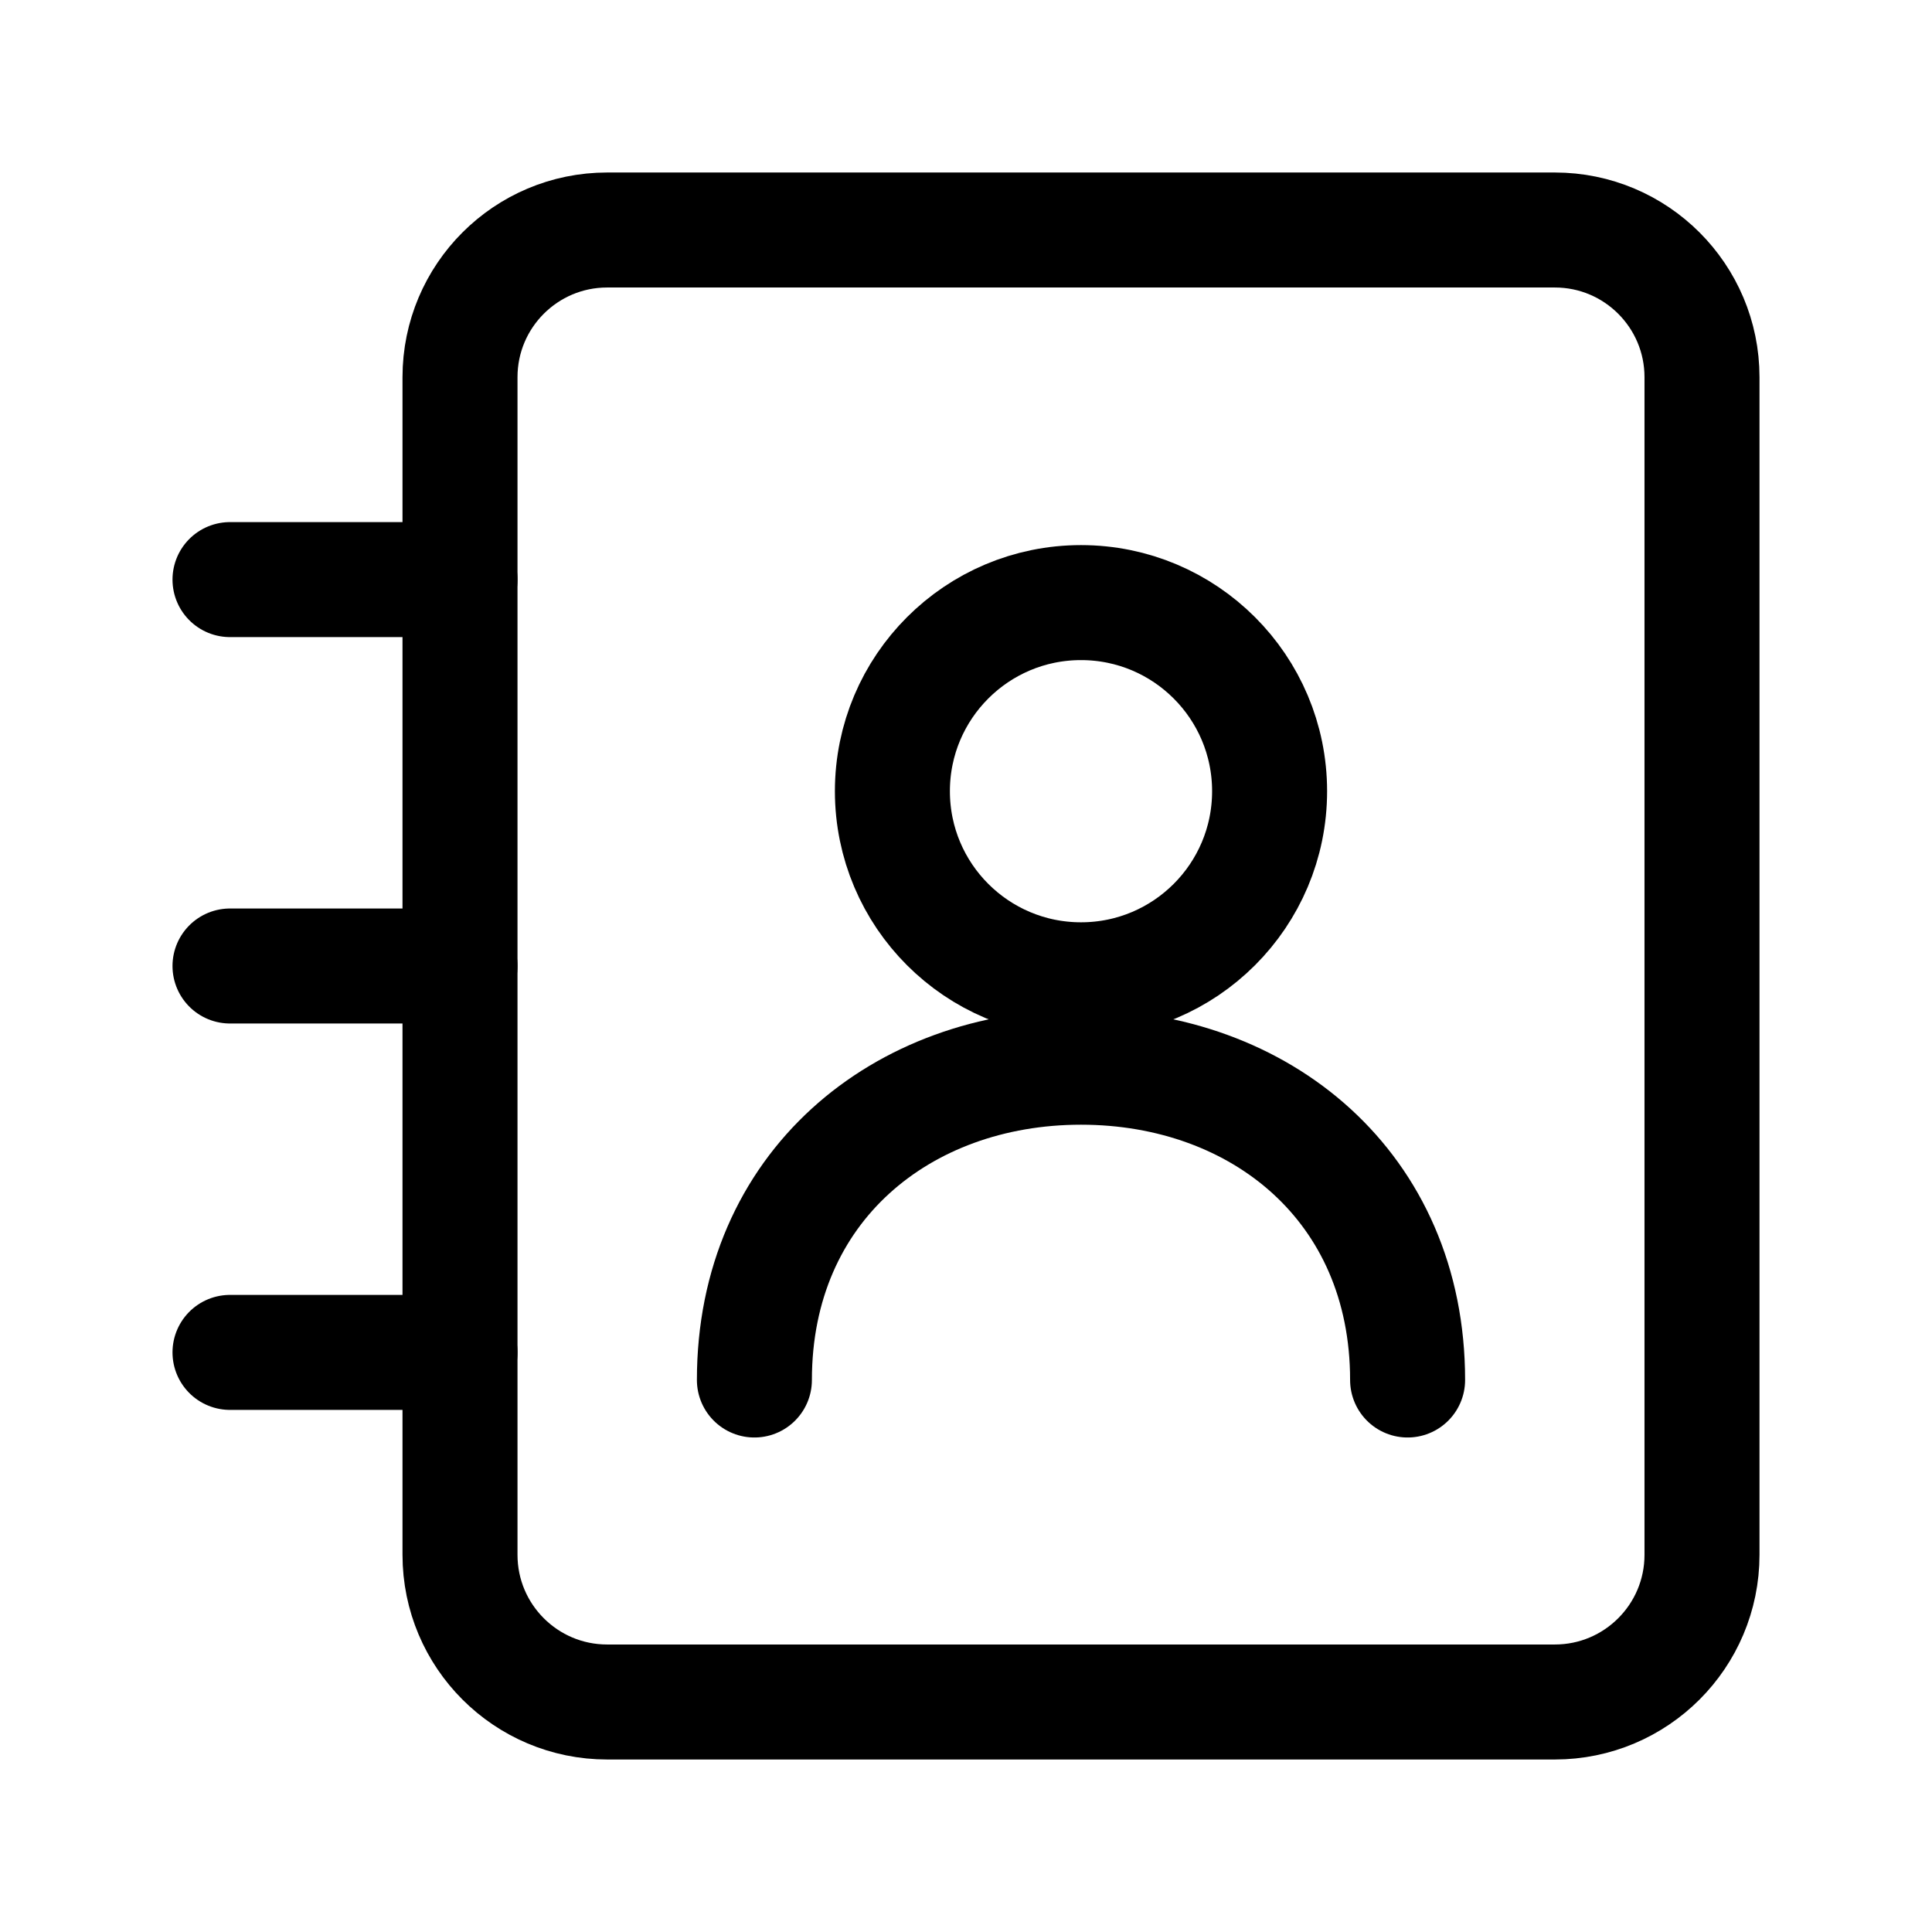
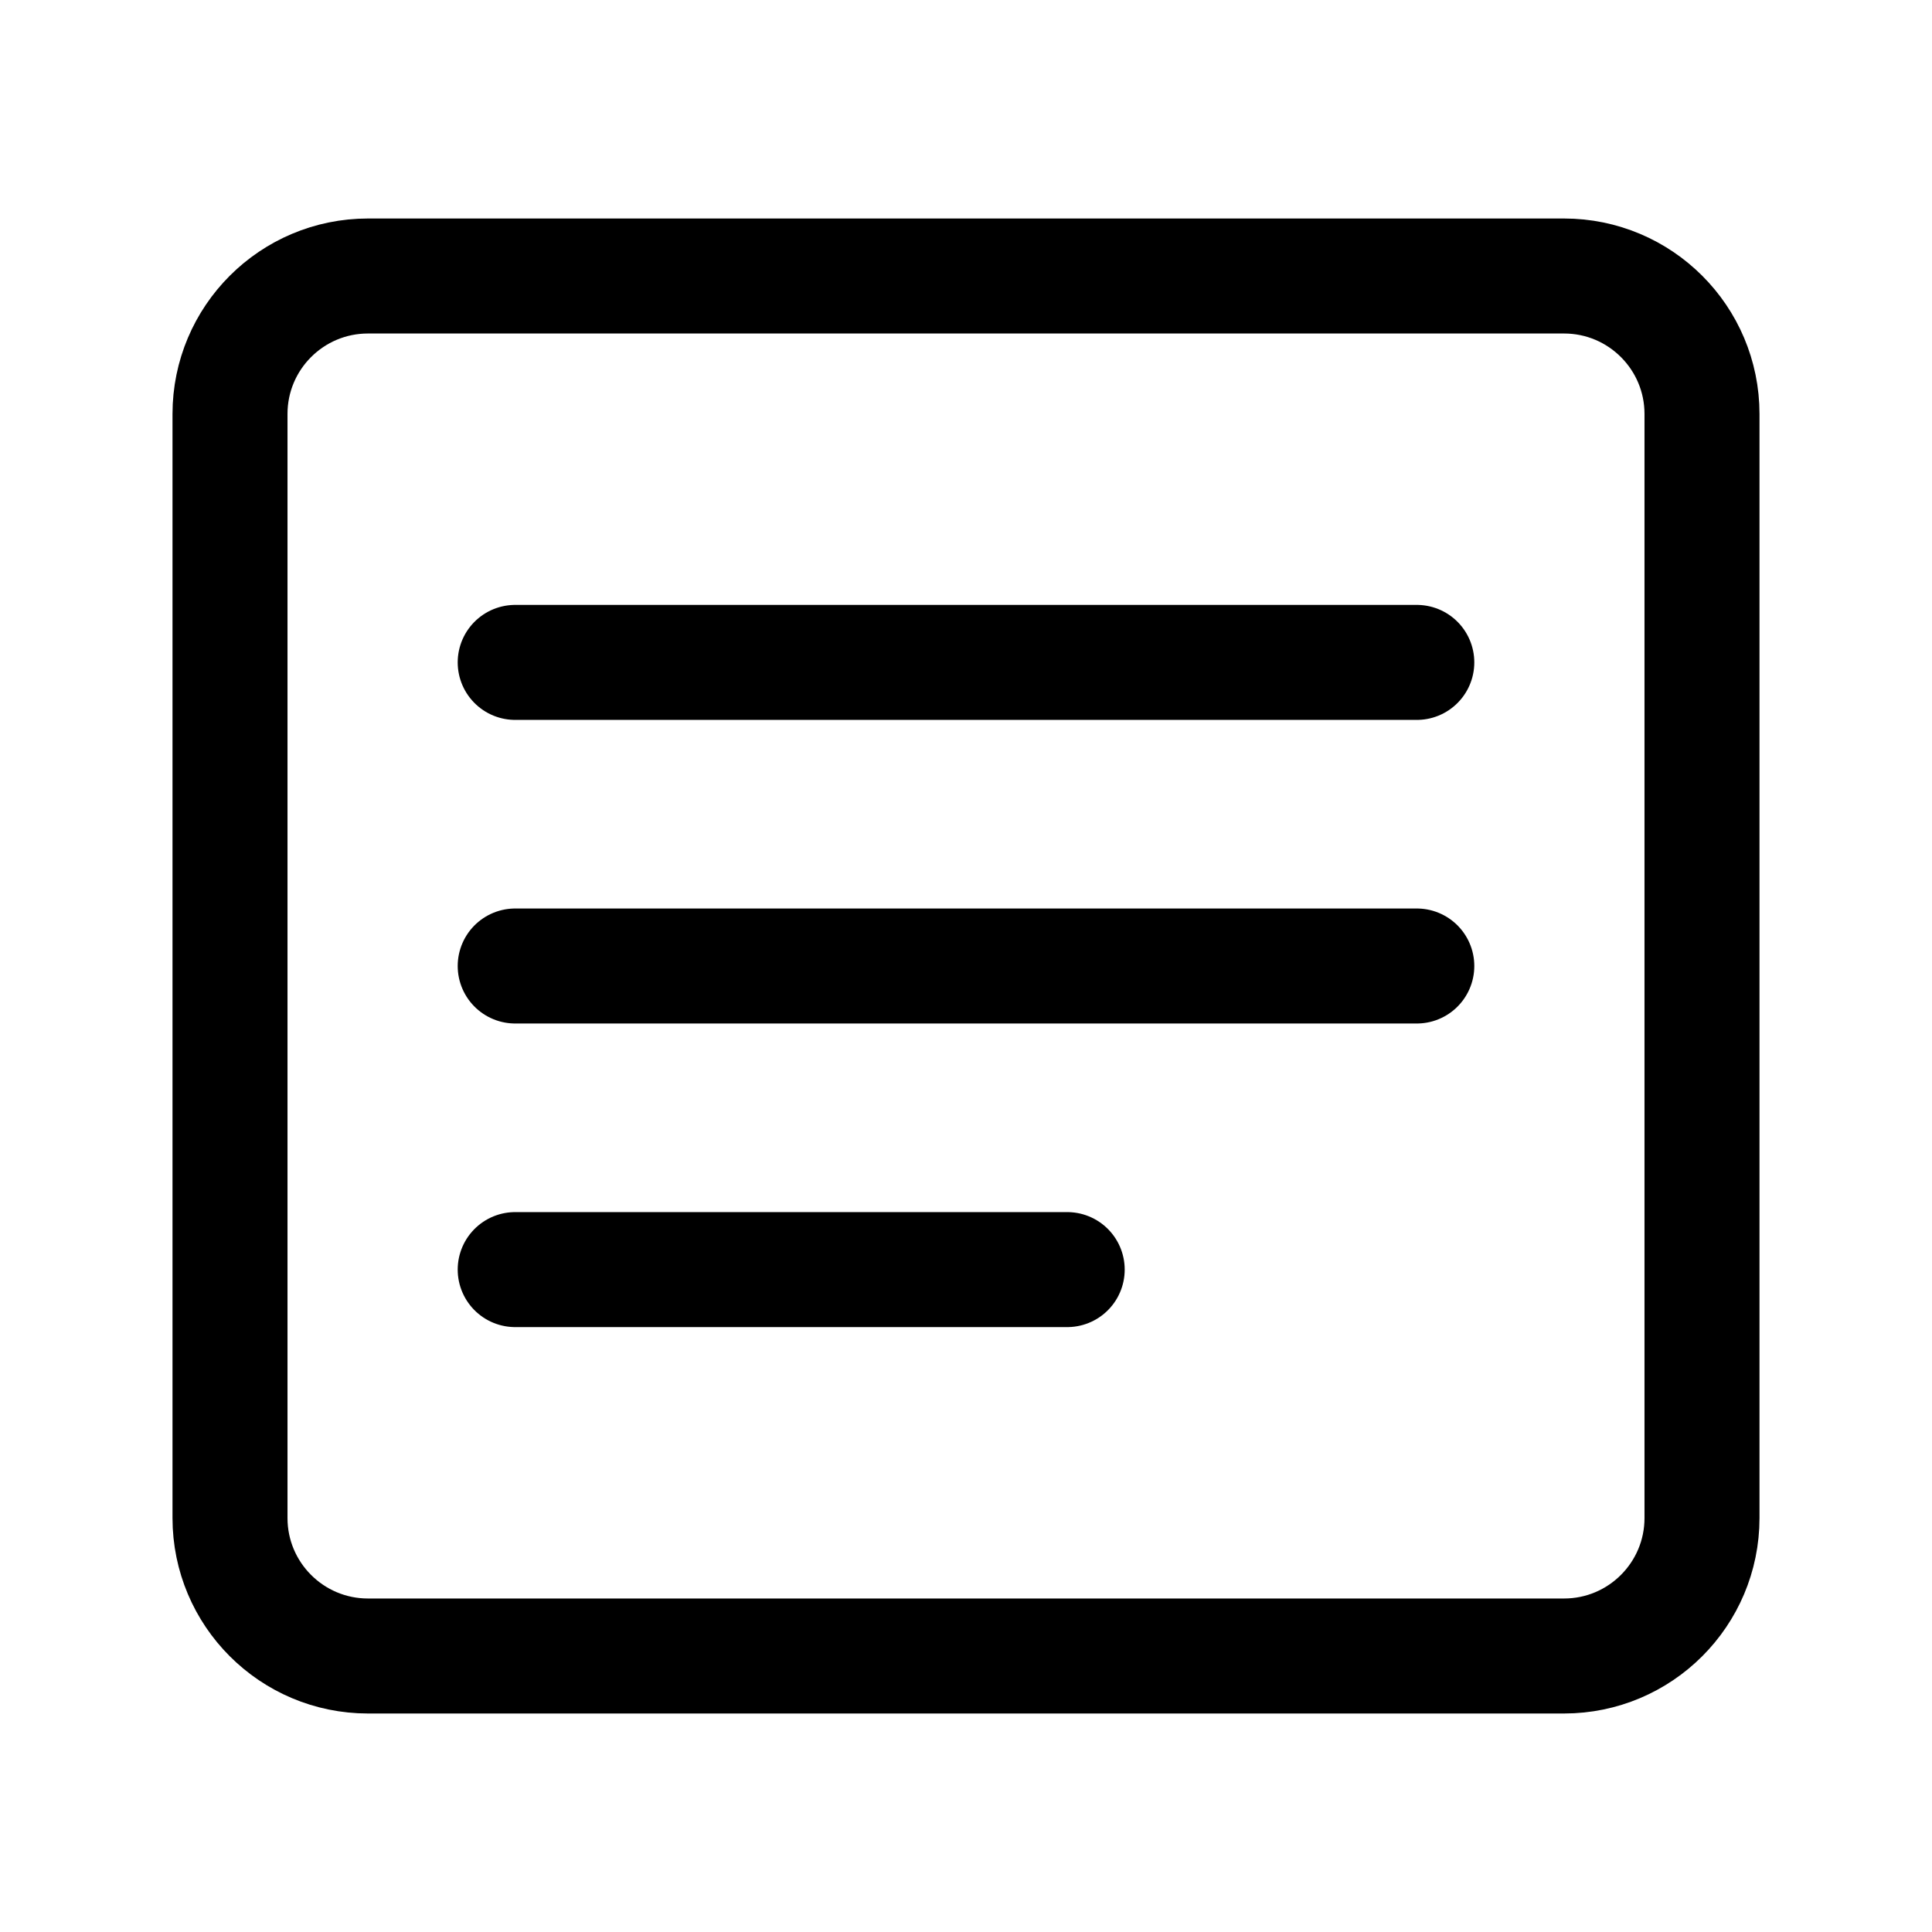
<svg xmlns="http://www.w3.org/2000/svg" width="21" height="21" version="1.1" viewBox="0 0 21 21">
  <g fill="none" stroke="#000" stroke-linecap="round" stroke-linejoin="round" stroke-width="1.25">
-     <rect x="5" y="2.5" width="13.5" height="16" rx="1.6" />
-     <path d="m2.5 6.3h2.5" />
-     <path d="m2.5 10.5h2.5" />
-     <path d="m2.5 14.7h2.5" />
-     <circle cx="11.75" cy="8.6" r="2.05" />
-     <path d="m8.2 15c0-2.1 1.6-3.4 3.55-3.4s3.55 1.3 3.55 3.4" />
+     <rect x="2.5" y="3" width="16" height="15" rx="1.5" />
+     <path d="m5.6 7.2h9.8" />
+     <path d="m5.6 10.5h9.8" />
+     <path d="m5.6 13.8h6" />
  </g>
</svg>
